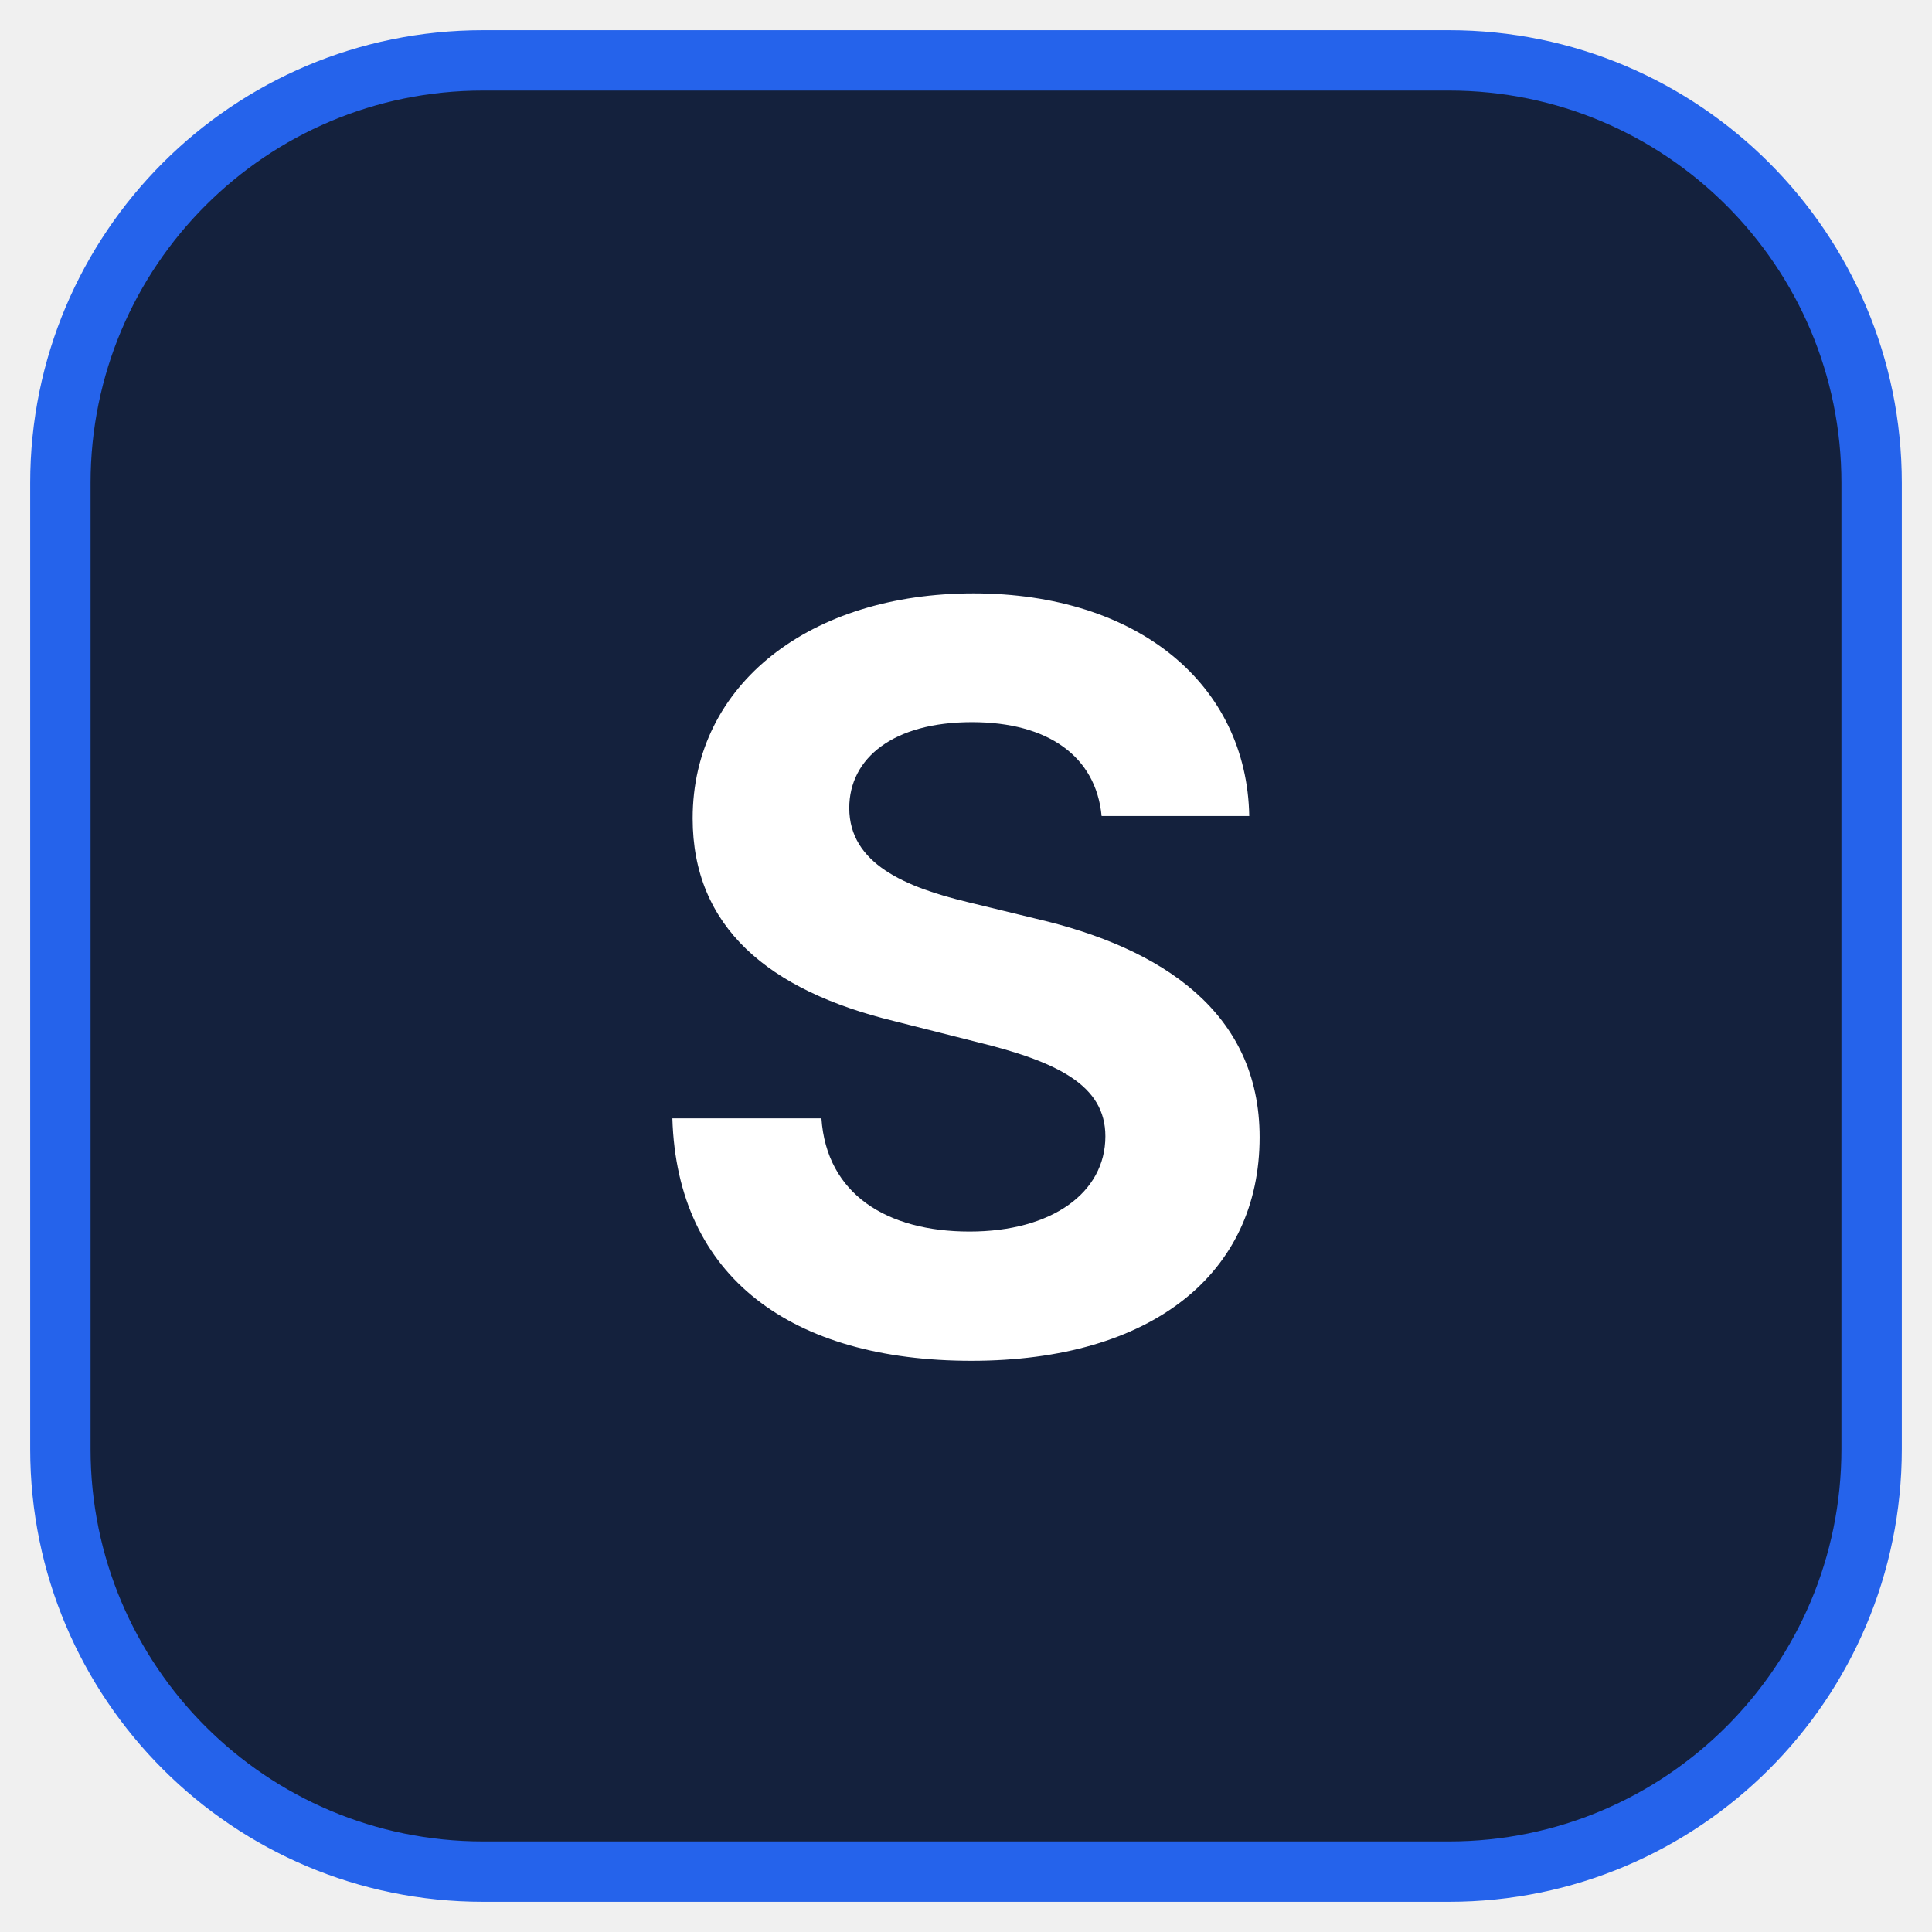
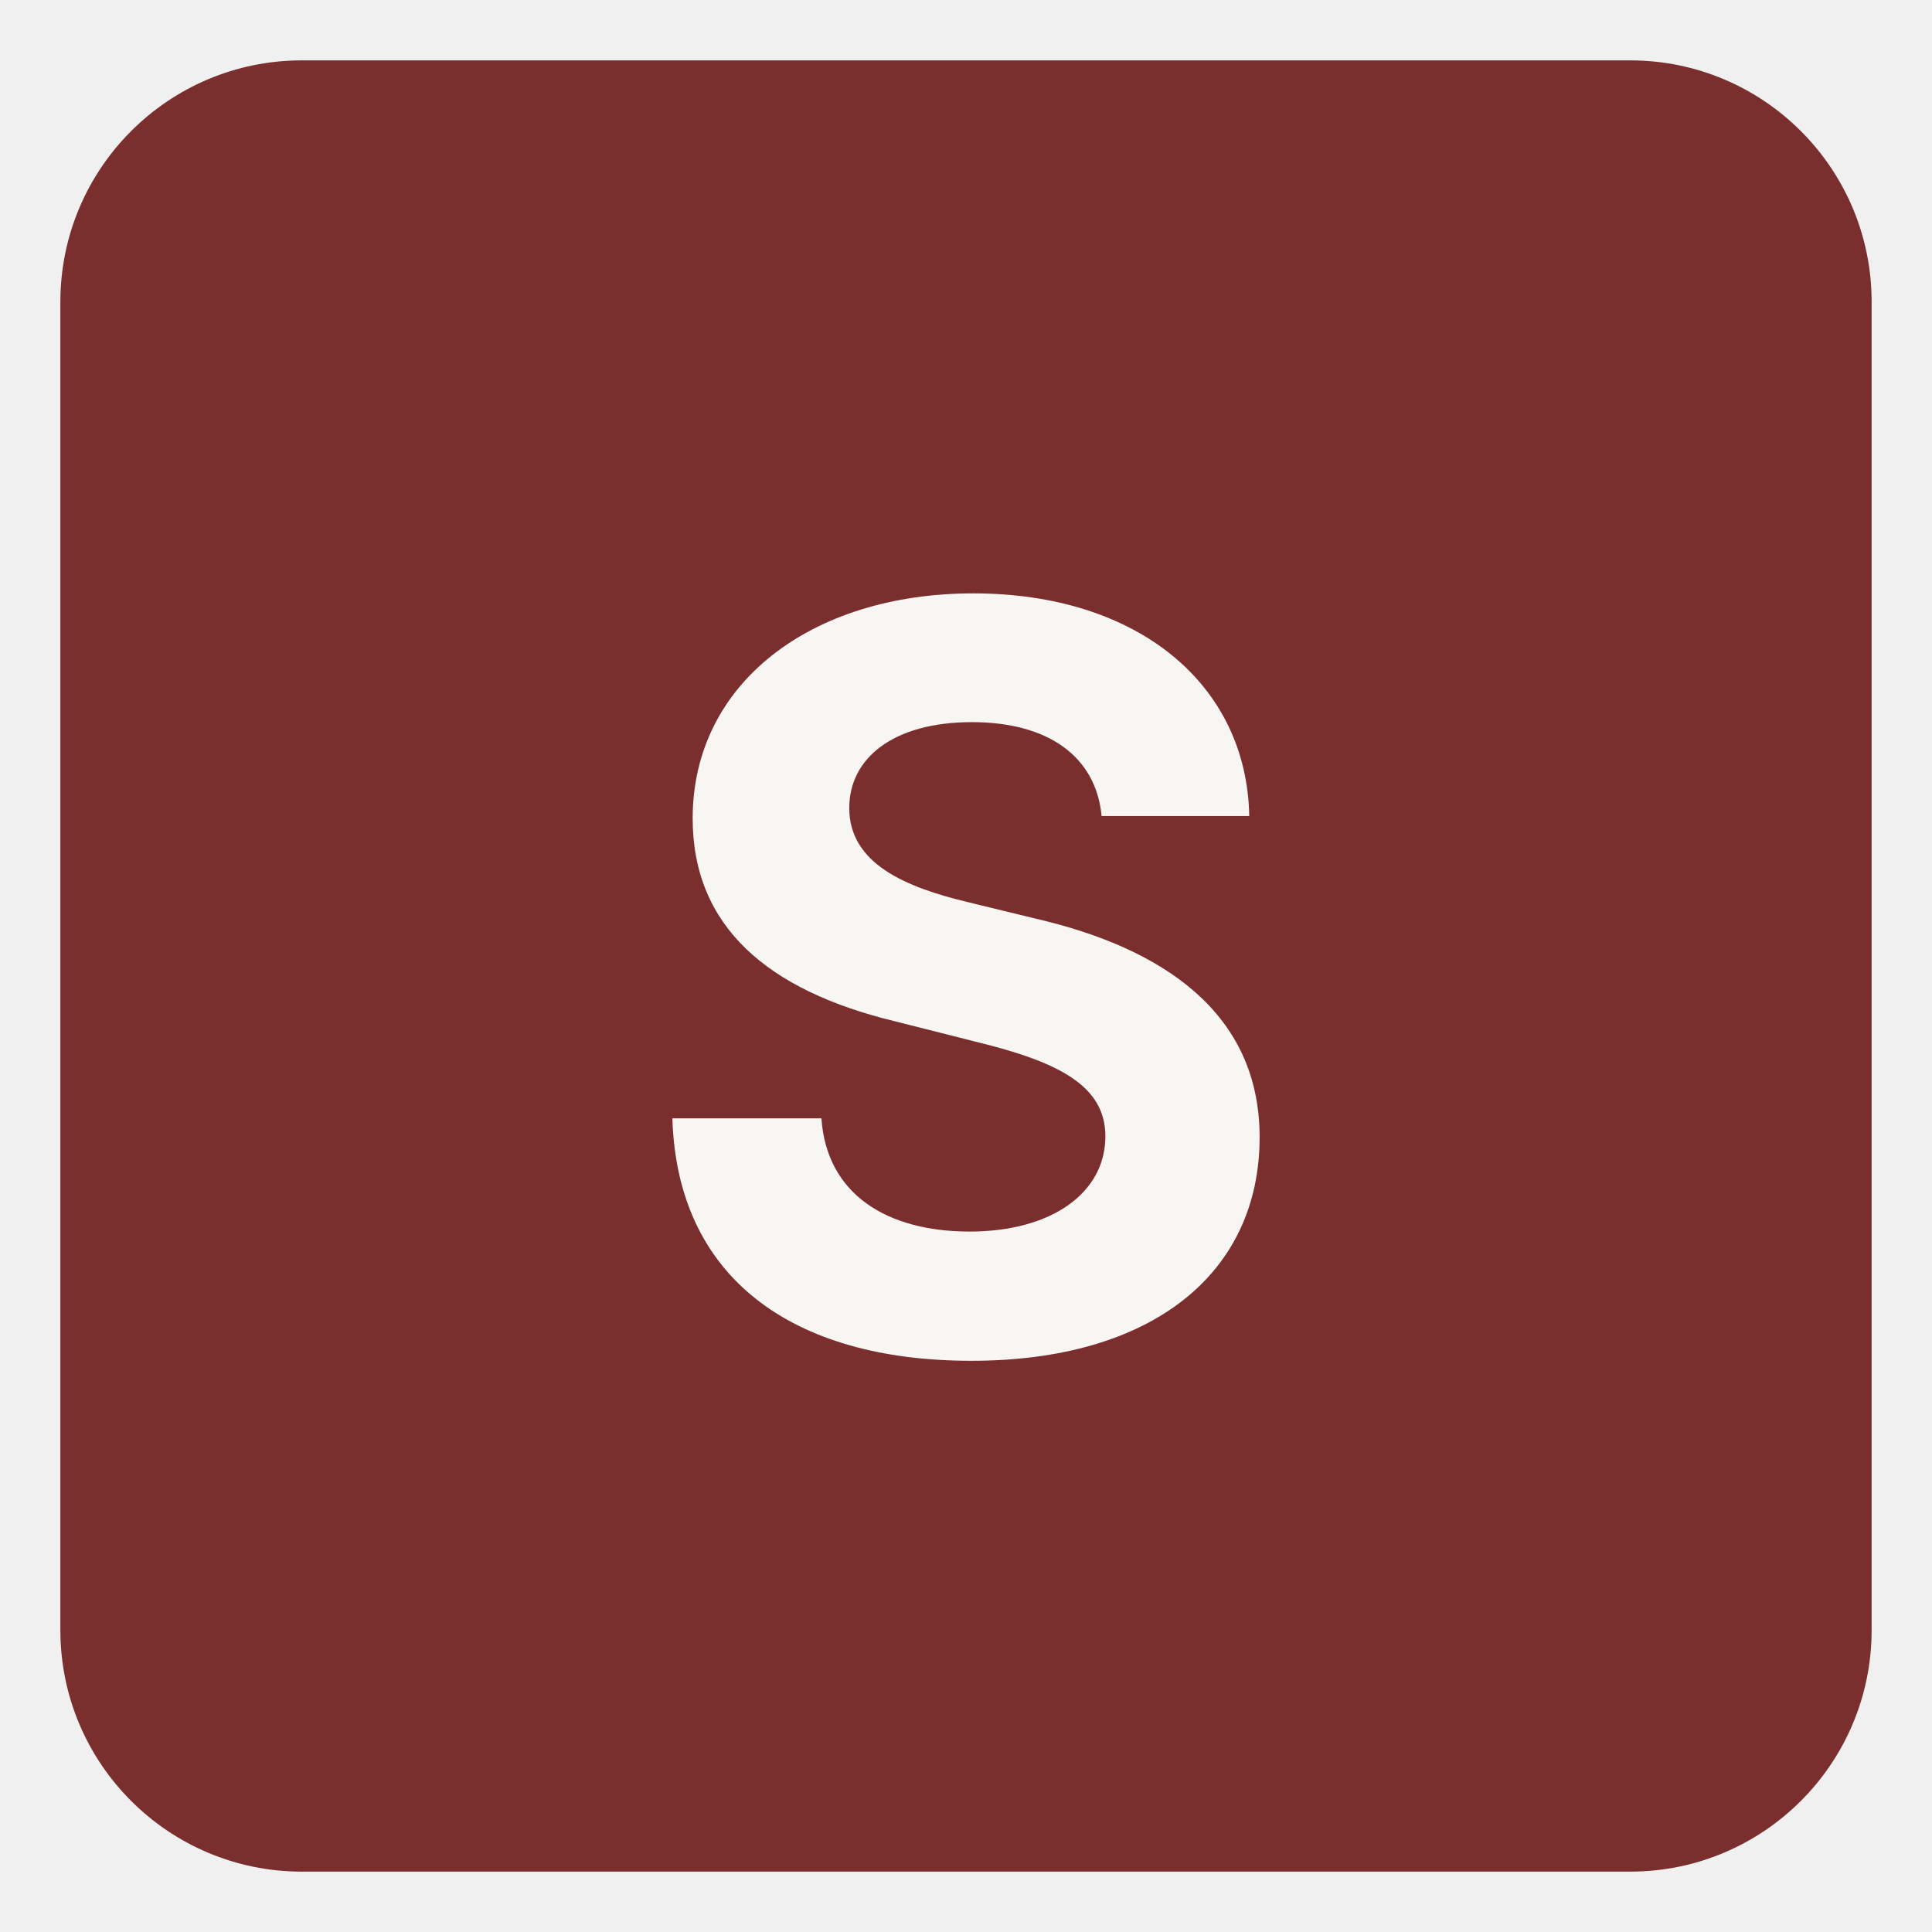
- <svg xmlns="http://www.w3.org/2000/svg" viewBox="0 0 64 64" width="64" height="64" role="img" aria-labelledby="title">
-   <rect x="2" y="2" width="60" height="60" rx="14" fill="#14213d" stroke="#2563eb" stroke-width="2" />
-   <text x="50%" y="50%" text-anchor="middle" dominant-baseline="middle" font-family="system-ui, -apple-system, BlinkMacSystemFont, 'Segoe UI', sans-serif" font-size="34" font-weight="700" fill="#ffffff">
+ <svg xmlns="http://www.w3.org/2000/svg" viewBox="0 0 64 64" width="64" height="64">
+   <rect x="2" y="2" width="60" height="60" rx="8" fill="#7a2e2e" />
+   <text x="50%" y="50%" text-anchor="middle" dominant-baseline="middle" font-family="system-ui, -apple-system, BlinkMacSystemFont, 'Segoe UI', sans-serif" font-size="34" font-weight="650" fill="#f7f6f2">
    S
  </text>
</svg>
